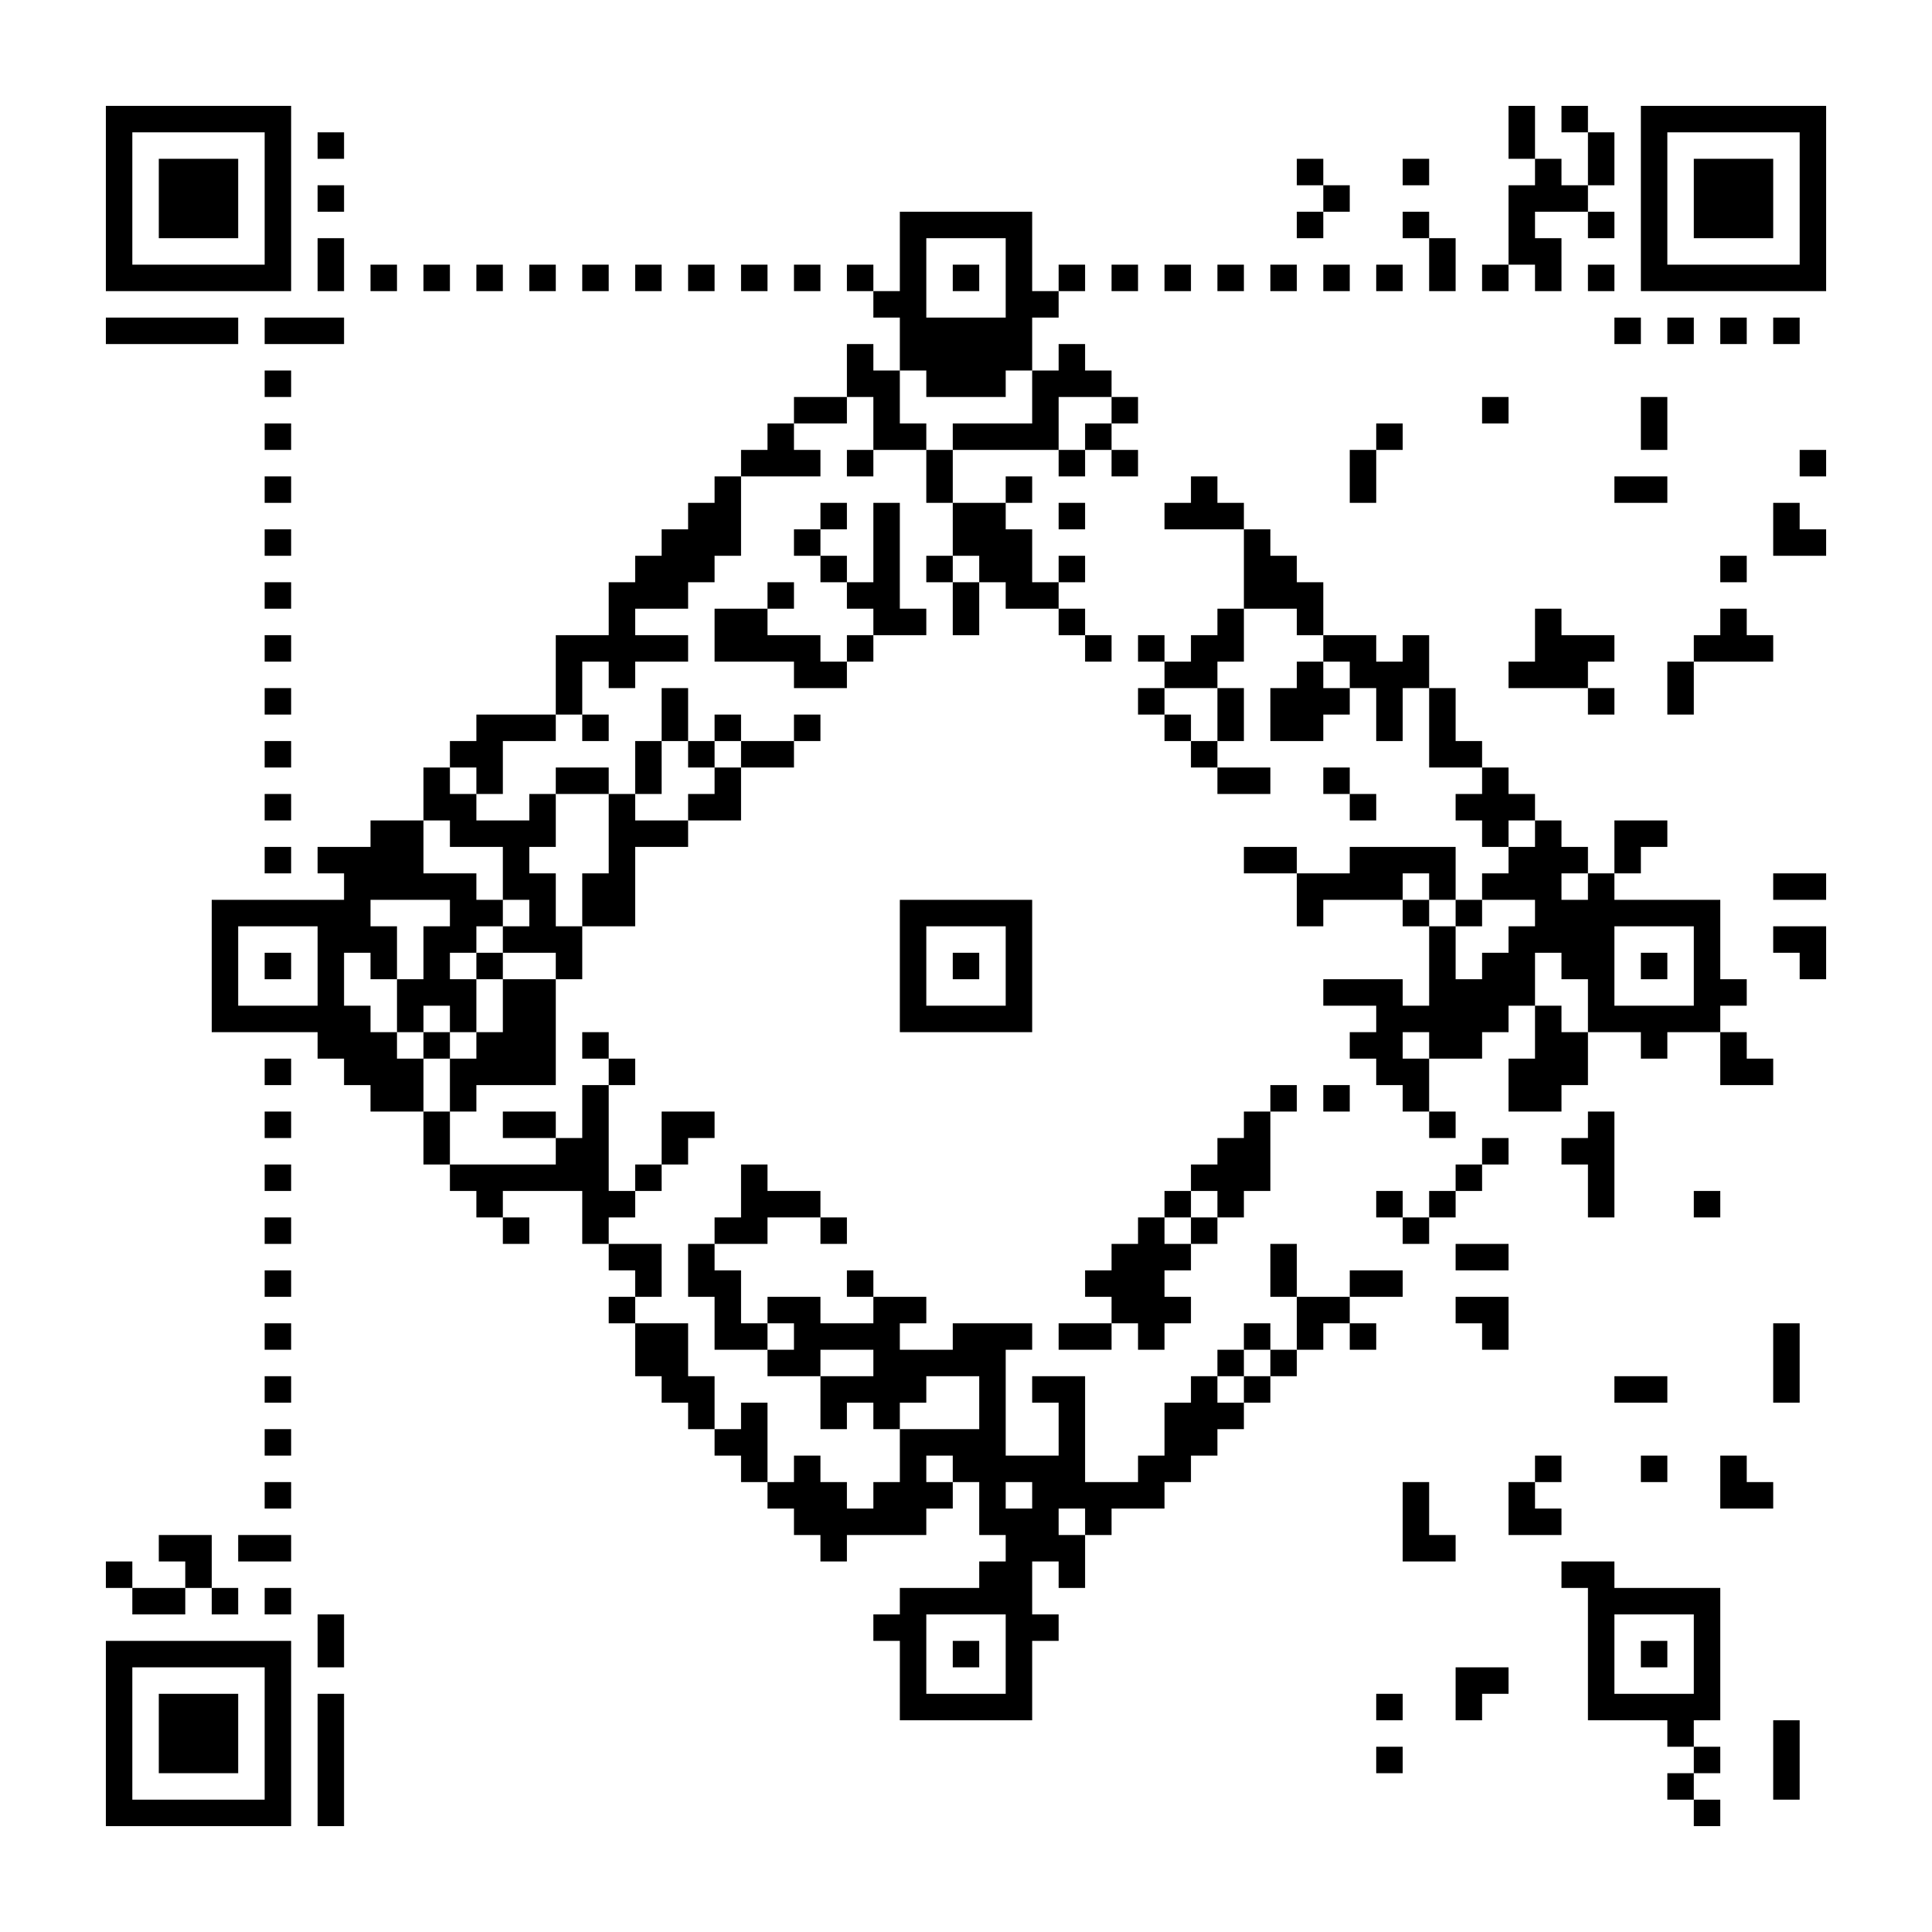
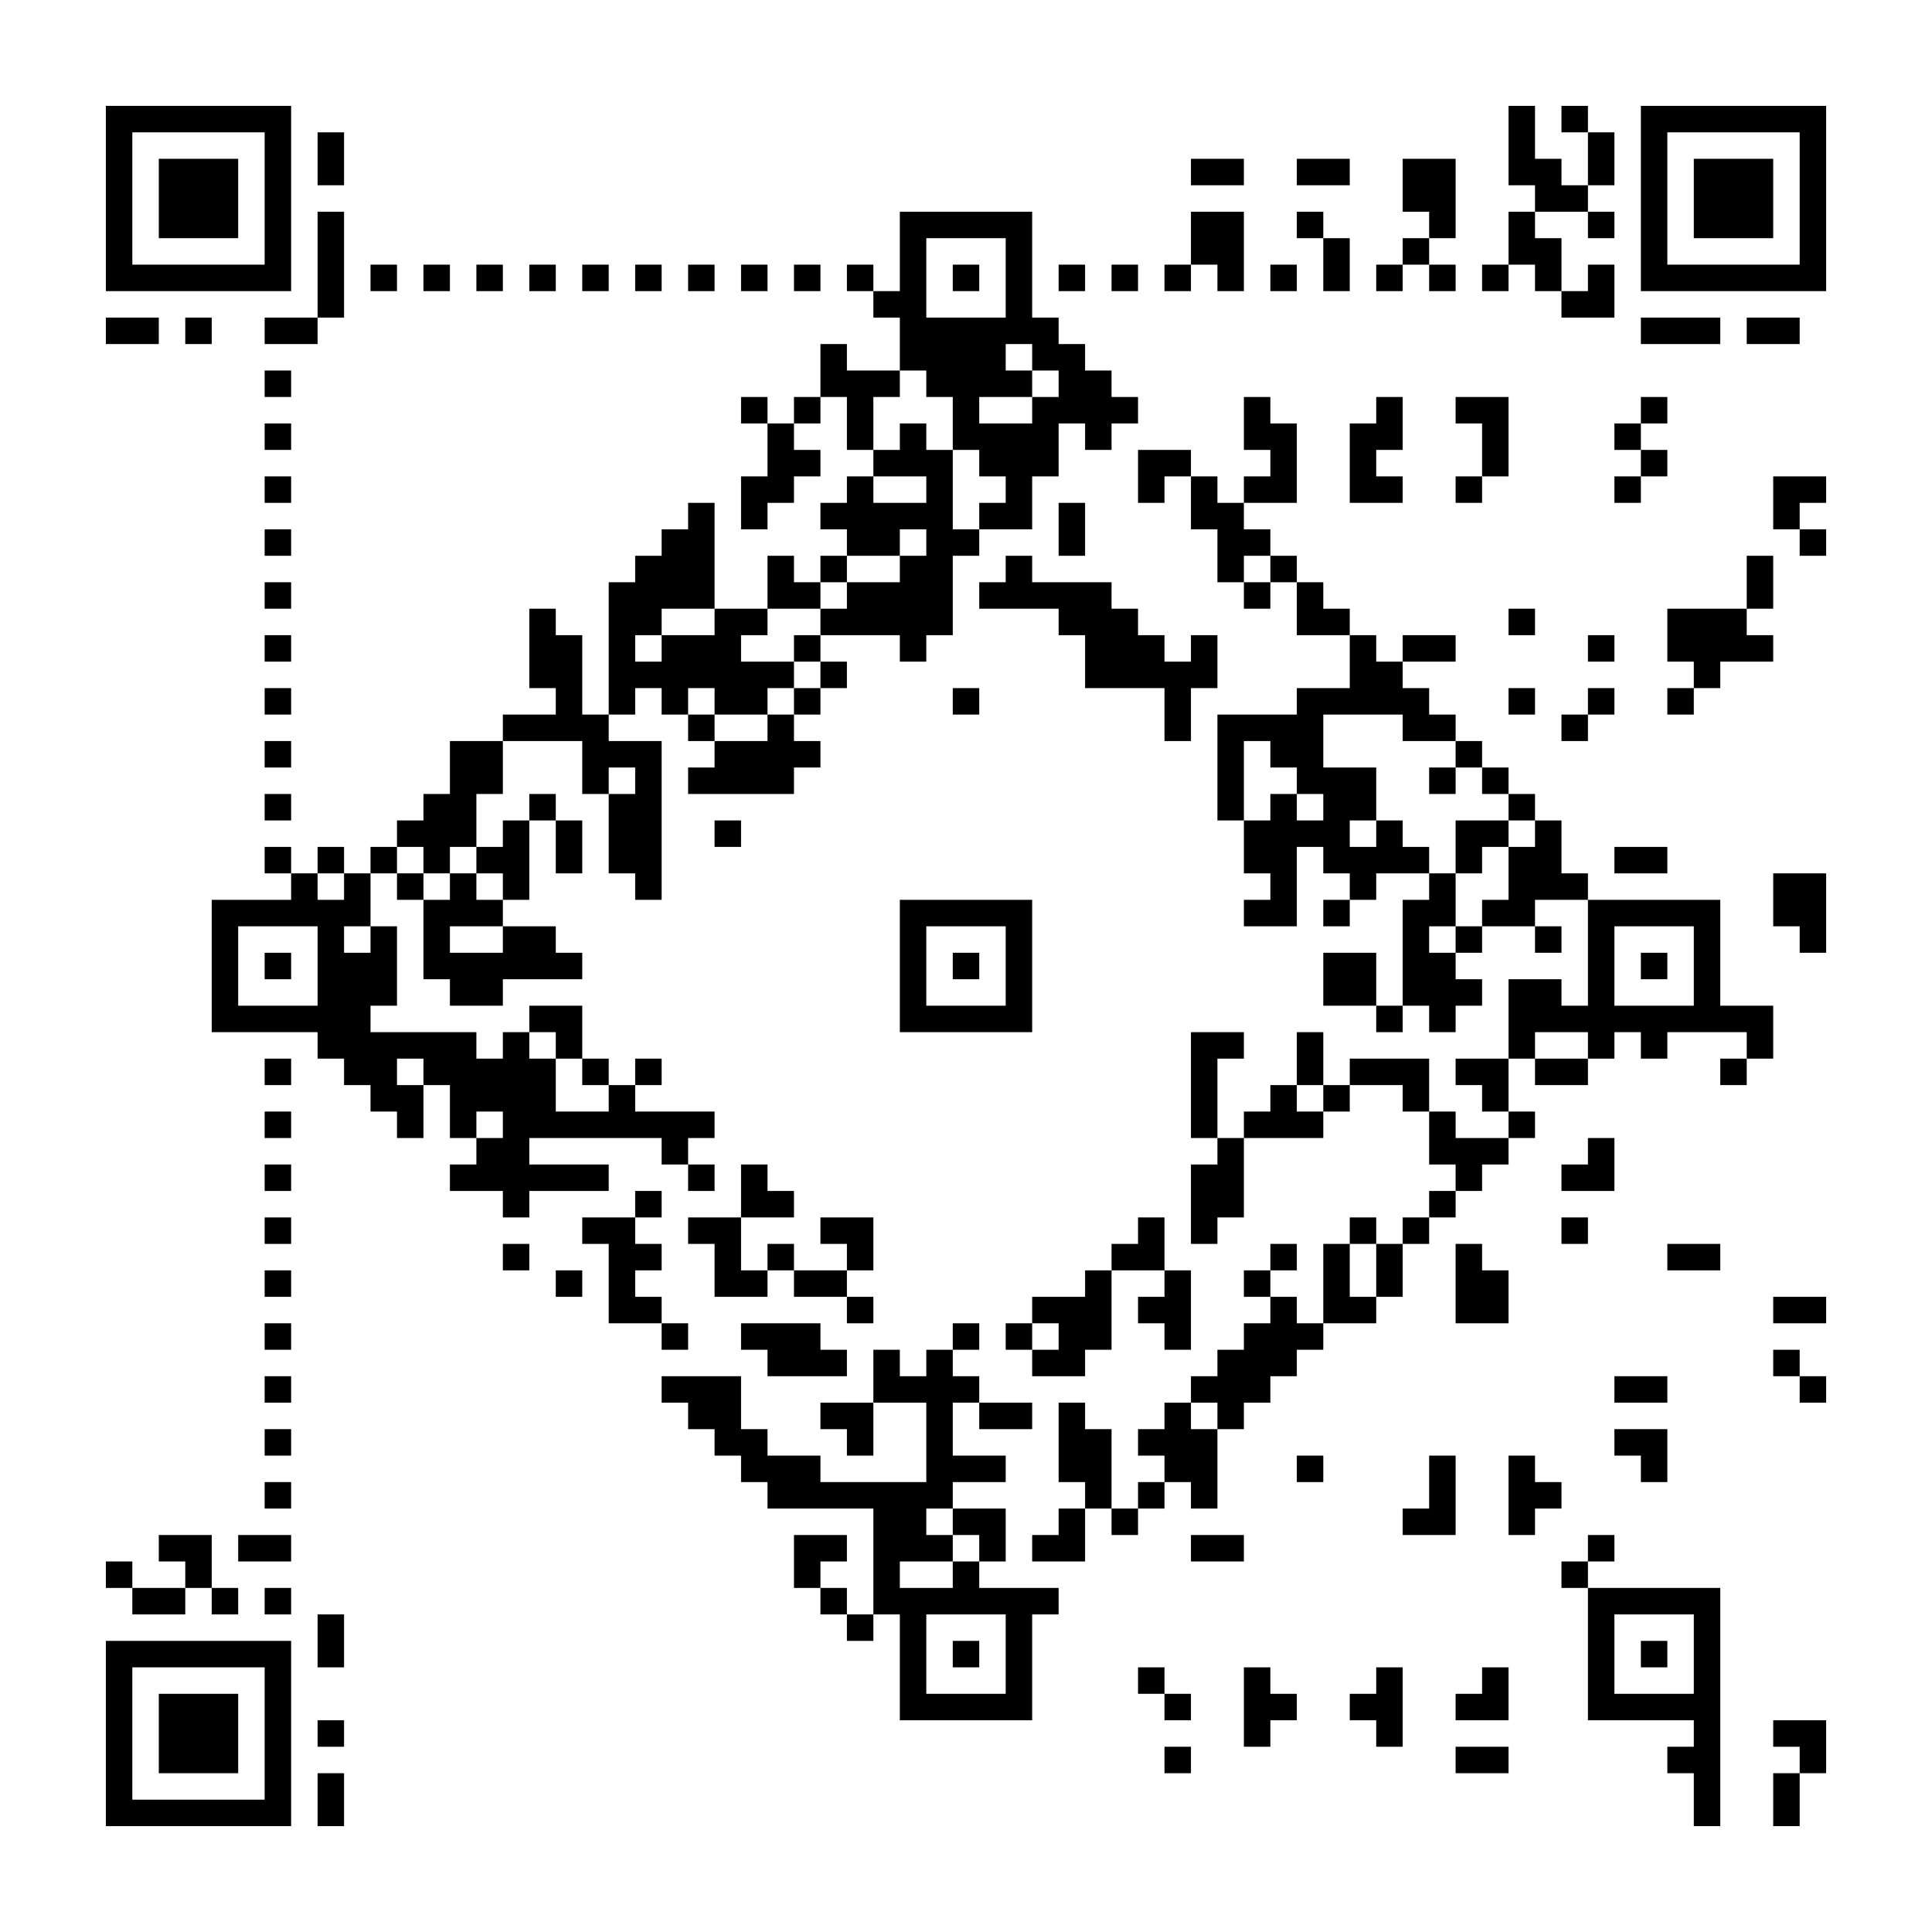
<svg xmlns="http://www.w3.org/2000/svg" viewBox="0 0 73 73" role="img">
  <rect width="73" height="73" fill="#ffffff" />
  <g fill="#000000">
-     <path d="M57 4H58V5H57V4ZM59 4H60V5H59V4ZM12 5H13V6H12V5ZM57 5H58V6H57V5ZM60 5H61V6H60V5ZM49 6H50V7H49V6ZM53 6H54V7H53V6ZM58 6H59V7H58V6ZM60 6H61V7H60V6ZM12 7H13V8H12V7ZM50 7H51V8H50V7ZM57 7H58V8H57V7ZM58 7H59V8H58V7ZM59 7H60V8H59V7ZM34 8H35V9H34V8ZM35 8H36V9H35V8ZM36 8H37V9H36V8ZM37 8H38V9H37V8ZM38 8H39V9H38V8ZM49 8H50V9H49V8ZM53 8H54V9H53V8ZM57 8H58V9H57V8ZM60 8H61V9H60V8ZM12 9H13V10H12V9ZM34 9H35V10H34V9ZM38 9H39V10H38V9ZM54 9H55V10H54V9ZM57 9H58V10H57V9ZM58 9H59V10H58V9ZM12 10H13V11H12V10ZM14 10H15V11H14V10ZM16 10H17V11H16V10ZM18 10H19V11H18V10ZM20 10H21V11H20V10ZM22 10H23V11H22V10ZM24 10H25V11H24V10ZM26 10H27V11H26V10ZM28 10H29V11H28V10ZM30 10H31V11H30V10ZM32 10H33V11H32V10ZM34 10H35V11H34V10ZM36 10H37V11H36V10ZM38 10H39V11H38V10ZM40 10H41V11H40V10ZM42 10H43V11H42V10ZM44 10H45V11H44V10ZM46 10H47V11H46V10ZM48 10H49V11H48V10ZM50 10H51V11H50V10ZM52 10H53V11H52V10ZM54 10H55V11H54V10ZM56 10H57V11H56V10ZM58 10H59V11H58V10ZM60 10H61V11H60V10ZM33 11H34V12H33V11ZM34 11H35V12H34V11ZM38 11H39V12H38V11ZM39 11H40V12H39V11ZM4 12H5V13H4V12ZM5 12H6V13H5V12ZM6 12H7V13H6V12ZM7 12H8V13H7V12ZM8 12H9V13H8V12ZM10 12H11V13H10V12ZM11 12H12V13H11V12ZM12 12H13V13H12V12ZM34 12H35V13H34V12ZM35 12H36V13H35V12ZM36 12H37V13H36V12ZM37 12H38V13H37V12ZM38 12H39V13H38V12ZM61 12H62V13H61V12ZM63 12H64V13H63V12ZM65 12H66V13H65V12ZM67 12H68V13H67V12ZM32 13H33V14H32V13ZM34 13H35V14H34V13ZM35 13H36V14H35V13ZM36 13H37V14H36V13ZM37 13H38V14H37V13ZM38 13H39V14H38V13ZM40 13H41V14H40V13ZM10 14H11V15H10V14ZM32 14H33V15H32V14ZM33 14H34V15H33V14ZM35 14H36V15H35V14ZM36 14H37V15H36V14ZM37 14H38V15H37V14ZM39 14H40V15H39V14ZM40 14H41V15H40V14ZM41 14H42V15H41V14ZM30 15H31V16H30V15ZM31 15H32V16H31V15ZM33 15H34V16H33V15ZM39 15H40V16H39V15ZM42 15H43V16H42V15ZM56 15H57V16H56V15ZM62 15H63V16H62V15ZM10 16H11V17H10V16ZM29 16H30V17H29V16ZM33 16H34V17H33V16ZM34 16H35V17H34V16ZM36 16H37V17H36V16ZM37 16H38V17H37V16ZM38 16H39V17H38V16ZM39 16H40V17H39V16ZM41 16H42V17H41V16ZM52 16H53V17H52V16ZM62 16H63V17H62V16ZM28 17H29V18H28V17ZM29 17H30V18H29V17ZM30 17H31V18H30V17ZM32 17H33V18H32V17ZM35 17H36V18H35V17ZM40 17H41V18H40V17ZM42 17H43V18H42V17ZM51 17H52V18H51V17ZM68 17H69V18H68V17ZM10 18H11V19H10V18ZM27 18H28V19H27V18ZM35 18H36V19H35V18ZM38 18H39V19H38V18ZM45 18H46V19H45V18ZM51 18H52V19H51V18ZM61 18H62V19H61V18ZM62 18H63V19H62V18ZM26 19H27V20H26V19ZM27 19H28V20H27V19ZM31 19H32V20H31V19ZM33 19H34V20H33V19ZM36 19H37V20H36V19ZM37 19H38V20H37V19ZM40 19H41V20H40V19ZM44 19H45V20H44V19ZM45 19H46V20H45V19ZM46 19H47V20H46V19ZM67 19H68V20H67V19ZM10 20H11V21H10V20ZM25 20H26V21H25V20ZM26 20H27V21H26V20ZM27 20H28V21H27V20ZM30 20H31V21H30V20ZM33 20H34V21H33V20ZM36 20H37V21H36V20ZM37 20H38V21H37V20ZM38 20H39V21H38V20ZM47 20H48V21H47V20ZM67 20H68V21H67V20ZM68 20H69V21H68V20ZM24 21H25V22H24V21ZM25 21H26V22H25V21ZM26 21H27V22H26V21ZM31 21H32V22H31V21ZM33 21H34V22H33V21ZM35 21H36V22H35V21ZM37 21H38V22H37V21ZM38 21H39V22H38V21ZM40 21H41V22H40V21ZM47 21H48V22H47V21ZM48 21H49V22H48V21ZM65 21H66V22H65V21ZM10 22H11V23H10V22ZM23 22H24V23H23V22ZM24 22H25V23H24V22ZM25 22H26V23H25V22ZM29 22H30V23H29V22ZM32 22H33V23H32V22ZM33 22H34V23H33V22ZM36 22H37V23H36V22ZM38 22H39V23H38V22ZM39 22H40V23H39V22ZM47 22H48V23H47V22ZM48 22H49V23H48V22ZM49 22H50V23H49V22ZM23 23H24V24H23V23ZM27 23H28V24H27V23ZM28 23H29V24H28V23ZM33 23H34V24H33V23ZM34 23H35V24H34V23ZM36 23H37V24H36V23ZM40 23H41V24H40V23ZM46 23H47V24H46V23ZM49 23H50V24H49V23ZM58 23H59V24H58V23ZM65 23H66V24H65V23ZM10 24H11V25H10V24ZM21 24H22V25H21V24ZM22 24H23V25H22V24ZM23 24H24V25H23V24ZM24 24H25V25H24V24ZM25 24H26V25H25V24ZM27 24H28V25H27V24ZM28 24H29V25H28V24ZM29 24H30V25H29V24ZM30 24H31V25H30V24ZM32 24H33V25H32V24ZM41 24H42V25H41V24ZM43 24H44V25H43V24ZM45 24H46V25H45V24ZM46 24H47V25H46V24ZM50 24H51V25H50V24ZM51 24H52V25H51V24ZM53 24H54V25H53V24ZM58 24H59V25H58V24ZM59 24H60V25H59V24ZM60 24H61V25H60V24ZM64 24H65V25H64V24ZM65 24H66V25H65V24ZM66 24H67V25H66V24ZM21 25H22V26H21V25ZM23 25H24V26H23V25ZM30 25H31V26H30V25ZM31 25H32V26H31V25ZM44 25H45V26H44V25ZM45 25H46V26H45V25ZM49 25H50V26H49V25ZM51 25H52V26H51V25ZM52 25H53V26H52V25ZM53 25H54V26H53V25ZM57 25H58V26H57V25ZM58 25H59V26H58V25ZM59 25H60V26H59V25ZM63 25H64V26H63V25ZM10 26H11V27H10V26ZM21 26H22V27H21V26ZM25 26H26V27H25V26ZM43 26H44V27H43V26ZM46 26H47V27H46V26ZM48 26H49V27H48V26ZM49 26H50V27H49V26ZM50 26H51V27H50V26ZM52 26H53V27H52V26ZM54 26H55V27H54V26ZM60 26H61V27H60V26ZM63 26H64V27H63V26ZM18 27H19V28H18V27ZM19 27H20V28H19V27ZM20 27H21V28H20V27ZM22 27H23V28H22V27ZM25 27H26V28H25V27ZM27 27H28V28H27V27ZM30 27H31V28H30V27ZM44 27H45V28H44V27ZM46 27H47V28H46V27ZM48 27H49V28H48V27ZM49 27H50V28H49V27ZM52 27H53V28H52V27ZM54 27H55V28H54V27ZM10 28H11V29H10V28ZM17 28H18V29H17V28ZM18 28H19V29H18V28ZM24 28H25V29H24V28ZM26 28H27V29H26V28ZM28 28H29V29H28V28ZM29 28H30V29H29V28ZM45 28H46V29H45V28ZM54 28H55V29H54V28ZM55 28H56V29H55V28ZM16 29H17V30H16V29ZM18 29H19V30H18V29ZM21 29H22V30H21V29ZM22 29H23V30H22V29ZM24 29H25V30H24V29ZM27 29H28V30H27V29ZM46 29H47V30H46V29ZM47 29H48V30H47V29ZM50 29H51V30H50V29ZM56 29H57V30H56V29ZM10 30H11V31H10V30ZM16 30H17V31H16V30ZM17 30H18V31H17V30ZM20 30H21V31H20V30ZM23 30H24V31H23V30ZM26 30H27V31H26V30ZM27 30H28V31H27V30ZM51 30H52V31H51V30ZM55 30H56V31H55V30ZM56 30H57V31H56V30ZM57 30H58V31H57V30ZM14 31H15V32H14V31ZM15 31H16V32H15V31ZM17 31H18V32H17V31ZM18 31H19V32H18V31ZM19 31H20V32H19V31ZM20 31H21V32H20V31ZM23 31H24V32H23V31ZM24 31H25V32H24V31ZM25 31H26V32H25V31ZM56 31H57V32H56V31ZM58 31H59V32H58V31ZM61 31H62V32H61V31ZM62 31H63V32H62V31ZM10 32H11V33H10V32ZM12 32H13V33H12V32ZM13 32H14V33H13V32ZM14 32H15V33H14V32ZM15 32H16V33H15V32ZM19 32H20V33H19V32ZM23 32H24V33H23V32ZM47 32H48V33H47V32ZM48 32H49V33H48V32ZM51 32H52V33H51V32ZM52 32H53V33H52V32ZM53 32H54V33H53V32ZM54 32H55V33H54V32ZM57 32H58V33H57V32ZM58 32H59V33H58V32ZM59 32H60V33H59V32ZM61 32H62V33H61V32ZM13 33H14V34H13V33ZM14 33H15V34H14V33ZM15 33H16V34H15V33ZM16 33H17V34H16V33ZM17 33H18V34H17V33ZM19 33H20V34H19V33ZM20 33H21V34H20V33ZM22 33H23V34H22V33ZM23 33H24V34H23V33ZM49 33H50V34H49V33ZM50 33H51V34H50V33ZM51 33H52V34H51V33ZM52 33H53V34H52V33ZM54 33H55V34H54V33ZM56 33H57V34H56V33ZM57 33H58V34H57V33ZM58 33H59V34H58V33ZM60 33H61V34H60V33ZM67 33H68V34H67V33ZM68 33H69V34H68V33ZM8 34H9V35H8V34ZM9 34H10V35H9V34ZM10 34H11V35H10V34ZM11 34H12V35H11V34ZM12 34H13V35H12V34ZM13 34H14V35H13V34ZM17 34H18V35H17V34ZM18 34H19V35H18V34ZM20 34H21V35H20V34ZM22 34H23V35H22V34ZM23 34H24V35H23V34ZM34 34H35V35H34V34ZM35 34H36V35H35V34ZM36 34H37V35H36V34ZM37 34H38V35H37V34ZM38 34H39V35H38V34ZM49 34H50V35H49V34ZM53 34H54V35H53V34ZM55 34H56V35H55V34ZM58 34H59V35H58V34ZM59 34H60V35H59V34ZM60 34H61V35H60V34ZM61 34H62V35H61V34ZM62 34H63V35H62V34ZM63 34H64V35H63V34ZM64 34H65V35H64V34ZM8 35H9V36H8V35ZM12 35H13V36H12V35ZM13 35H14V36H13V35ZM14 35H15V36H14V35ZM16 35H17V36H16V35ZM17 35H18V36H17V35ZM19 35H20V36H19V35ZM20 35H21V36H20V35ZM21 35H22V36H21V35ZM34 35H35V36H34V35ZM38 35H39V36H38V35ZM54 35H55V36H54V35ZM57 35H58V36H57V35ZM58 35H59V36H58V35ZM59 35H60V36H59V35ZM60 35H61V36H60V35ZM64 35H65V36H64V35ZM67 35H68V36H67V35ZM68 35H69V36H68V35ZM8 36H9V37H8V36ZM10 36H11V37H10V36ZM12 36H13V37H12V36ZM14 36H15V37H14V36ZM16 36H17V37H16V36ZM18 36H19V37H18V36ZM21 36H22V37H21V36ZM34 36H35V37H34V36ZM36 36H37V37H36V36ZM38 36H39V37H38V36ZM54 36H55V37H54V36ZM56 36H57V37H56V36ZM57 36H58V37H57V36ZM59 36H60V37H59V36ZM60 36H61V37H60V36ZM62 36H63V37H62V36ZM64 36H65V37H64V36ZM68 36H69V37H68V36ZM8 37H9V38H8V37ZM12 37H13V38H12V37ZM15 37H16V38H15V37ZM16 37H17V38H16V37ZM17 37H18V38H17V37ZM19 37H20V38H19V37ZM20 37H21V38H20V37ZM34 37H35V38H34V37ZM38 37H39V38H38V37ZM50 37H51V38H50V37ZM51 37H52V38H51V37ZM52 37H53V38H52V37ZM54 37H55V38H54V37ZM55 37H56V38H55V37ZM56 37H57V38H56V37ZM57 37H58V38H57V37ZM60 37H61V38H60V37ZM64 37H65V38H64V37ZM65 37H66V38H65V37ZM8 38H9V39H8V38ZM9 38H10V39H9V38ZM10 38H11V39H10V38ZM11 38H12V39H11V38ZM12 38H13V39H12V38ZM13 38H14V39H13V38ZM15 38H16V39H15V38ZM17 38H18V39H17V38ZM19 38H20V39H19V38ZM20 38H21V39H20V38ZM34 38H35V39H34V38ZM35 38H36V39H35V38ZM36 38H37V39H36V38ZM37 38H38V39H37V38ZM38 38H39V39H38V38ZM52 38H53V39H52V38ZM53 38H54V39H53V38ZM54 38H55V39H54V38ZM55 38H56V39H55V38ZM56 38H57V39H56V38ZM58 38H59V39H58V38ZM60 38H61V39H60V38ZM61 38H62V39H61V38ZM62 38H63V39H62V38ZM63 38H64V39H63V38ZM64 38H65V39H64V38ZM12 39H13V40H12V39ZM13 39H14V40H13V39ZM14 39H15V40H14V39ZM16 39H17V40H16V39ZM18 39H19V40H18V39ZM19 39H20V40H19V39ZM20 39H21V40H20V39ZM22 39H23V40H22V39ZM51 39H52V40H51V39ZM52 39H53V40H52V39ZM54 39H55V40H54V39ZM55 39H56V40H55V39ZM58 39H59V40H58V39ZM59 39H60V40H59V39ZM62 39H63V40H62V39ZM65 39H66V40H65V39ZM10 40H11V41H10V40ZM13 40H14V41H13V40ZM14 40H15V41H14V40ZM15 40H16V41H15V40ZM17 40H18V41H17V40ZM18 40H19V41H18V40ZM19 40H20V41H19V40ZM20 40H21V41H20V40ZM23 40H24V41H23V40ZM52 40H53V41H52V40ZM53 40H54V41H53V40ZM57 40H58V41H57V40ZM58 40H59V41H58V40ZM59 40H60V41H59V40ZM65 40H66V41H65V40ZM66 40H67V41H66V40ZM14 41H15V42H14V41ZM15 41H16V42H15V41ZM17 41H18V42H17V41ZM22 41H23V42H22V41ZM48 41H49V42H48V41ZM50 41H51V42H50V41ZM53 41H54V42H53V41ZM57 41H58V42H57V41ZM58 41H59V42H58V41ZM10 42H11V43H10V42ZM16 42H17V43H16V42ZM19 42H20V43H19V42ZM20 42H21V43H20V42ZM22 42H23V43H22V42ZM25 42H26V43H25V42ZM26 42H27V43H26V42ZM47 42H48V43H47V42ZM54 42H55V43H54V42ZM60 42H61V43H60V42ZM16 43H17V44H16V43ZM21 43H22V44H21V43ZM22 43H23V44H22V43ZM25 43H26V44H25V43ZM46 43H47V44H46V43ZM47 43H48V44H47V43ZM56 43H57V44H56V43ZM59 43H60V44H59V43ZM60 43H61V44H60V43ZM10 44H11V45H10V44ZM17 44H18V45H17V44ZM18 44H19V45H18V44ZM19 44H20V45H19V44ZM20 44H21V45H20V44ZM21 44H22V45H21V44ZM22 44H23V45H22V44ZM24 44H25V45H24V44ZM28 44H29V45H28V44ZM45 44H46V45H45V44ZM46 44H47V45H46V44ZM47 44H48V45H47V44ZM55 44H56V45H55V44ZM60 44H61V45H60V44ZM18 45H19V46H18V45ZM22 45H23V46H22V45ZM23 45H24V46H23V45ZM28 45H29V46H28V45ZM29 45H30V46H29V45ZM30 45H31V46H30V45ZM44 45H45V46H44V45ZM46 45H47V46H46V45ZM52 45H53V46H52V45ZM54 45H55V46H54V45ZM60 45H61V46H60V45ZM64 45H65V46H64V45ZM10 46H11V47H10V46ZM19 46H20V47H19V46ZM22 46H23V47H22V46ZM27 46H28V47H27V46ZM28 46H29V47H28V46ZM31 46H32V47H31V46ZM43 46H44V47H43V46ZM45 46H46V47H45V46ZM53 46H54V47H53V46ZM23 47H24V48H23V47ZM24 47H25V48H24V47ZM26 47H27V48H26V47ZM42 47H43V48H42V47ZM43 47H44V48H43V47ZM44 47H45V48H44V47ZM48 47H49V48H48V47ZM55 47H56V48H55V47ZM56 47H57V48H56V47ZM10 48H11V49H10V48ZM24 48H25V49H24V48ZM26 48H27V49H26V48ZM27 48H28V49H27V48ZM32 48H33V49H32V48ZM41 48H42V49H41V48ZM42 48H43V49H42V48ZM43 48H44V49H43V48ZM48 48H49V49H48V48ZM51 48H52V49H51V48ZM52 48H53V49H52V48ZM23 49H24V50H23V49ZM27 49H28V50H27V49ZM29 49H30V50H29V49ZM30 49H31V50H30V49ZM33 49H34V50H33V49ZM34 49H35V50H34V49ZM42 49H43V50H42V49ZM43 49H44V50H43V49ZM44 49H45V50H44V49ZM49 49H50V50H49V49ZM50 49H51V50H50V49ZM55 49H56V50H55V49ZM56 49H57V50H56V49ZM10 50H11V51H10V50ZM24 50H25V51H24V50ZM25 50H26V51H25V50ZM27 50H28V51H27V50ZM28 50H29V51H28V50ZM30 50H31V51H30V50ZM31 50H32V51H31V50ZM32 50H33V51H32V50ZM33 50H34V51H33V50ZM36 50H37V51H36V50ZM37 50H38V51H37V50ZM38 50H39V51H38V50ZM40 50H41V51H40V50ZM41 50H42V51H41V50ZM43 50H44V51H43V50ZM47 50H48V51H47V50ZM49 50H50V51H49V50ZM51 50H52V51H51V50ZM56 50H57V51H56V50ZM67 50H68V51H67V50ZM24 51H25V52H24V51ZM25 51H26V52H25V51ZM29 51H30V52H29V51ZM30 51H31V52H30V51ZM33 51H34V52H33V51ZM34 51H35V52H34V51ZM35 51H36V52H35V51ZM36 51H37V52H36V51ZM37 51H38V52H37V51ZM46 51H47V52H46V51ZM48 51H49V52H48V51ZM67 51H68V52H67V51ZM10 52H11V53H10V52ZM25 52H26V53H25V52ZM26 52H27V53H26V52ZM31 52H32V53H31V52ZM32 52H33V53H32V52ZM33 52H34V53H33V52ZM34 52H35V53H34V52ZM37 52H38V53H37V52ZM39 52H40V53H39V52ZM40 52H41V53H40V52ZM45 52H46V53H45V52ZM47 52H48V53H47V52ZM61 52H62V53H61V52ZM62 52H63V53H62V52ZM67 52H68V53H67V52ZM26 53H27V54H26V53ZM28 53H29V54H28V53ZM31 53H32V54H31V53ZM33 53H34V54H33V53ZM37 53H38V54H37V53ZM40 53H41V54H40V53ZM44 53H45V54H44V53ZM45 53H46V54H45V53ZM46 53H47V54H46V53ZM10 54H11V55H10V54ZM27 54H28V55H27V54ZM28 54H29V55H28V54ZM34 54H35V55H34V54ZM35 54H36V55H35V54ZM36 54H37V55H36V54ZM37 54H38V55H37V54ZM40 54H41V55H40V54ZM44 54H45V55H44V54ZM45 54H46V55H45V54ZM28 55H29V56H28V55ZM30 55H31V56H30V55ZM34 55H35V56H34V55ZM36 55H37V56H36V55ZM37 55H38V56H37V55ZM38 55H39V56H38V55ZM39 55H40V56H39V55ZM40 55H41V56H40V55ZM43 55H44V56H43V55ZM44 55H45V56H44V55ZM58 55H59V56H58V55ZM62 55H63V56H62V55ZM65 55H66V56H65V55ZM10 56H11V57H10V56ZM29 56H30V57H29V56ZM30 56H31V57H30V56ZM31 56H32V57H31V56ZM33 56H34V57H33V56ZM34 56H35V57H34V56ZM35 56H36V57H35V56ZM37 56H38V57H37V56ZM39 56H40V57H39V56ZM40 56H41V57H40V56ZM41 56H42V57H41V56ZM42 56H43V57H42V56ZM43 56H44V57H43V56ZM53 56H54V57H53V56ZM57 56H58V57H57V56ZM65 56H66V57H65V56ZM66 56H67V57H66V56ZM30 57H31V58H30V57ZM31 57H32V58H31V57ZM32 57H33V58H32V57ZM33 57H34V58H33V57ZM34 57H35V58H34V57ZM37 57H38V58H37V57ZM38 57H39V58H38V57ZM39 57H40V58H39V57ZM41 57H42V58H41V57ZM53 57H54V58H53V57ZM57 57H58V58H57V57ZM58 57H59V58H58V57ZM6 58H7V59H6V58ZM7 58H8V59H7V58ZM9 58H10V59H9V58ZM10 58H11V59H10V58ZM31 58H32V59H31V58ZM38 58H39V59H38V58ZM39 58H40V59H39V58ZM40 58H41V59H40V58ZM53 58H54V59H53V58ZM54 58H55V59H54V58ZM4 59H5V60H4V59ZM7 59H8V60H7V59ZM37 59H38V60H37V59ZM38 59H39V60H38V59ZM40 59H41V60H40V59ZM59 59H60V60H59V59ZM60 59H61V60H60V59ZM5 60H6V61H5V60ZM6 60H7V61H6V60ZM8 60H9V61H8V60ZM10 60H11V61H10V60ZM34 60H35V61H34V60ZM35 60H36V61H35V60ZM36 60H37V61H36V60ZM37 60H38V61H37V60ZM38 60H39V61H38V60ZM60 60H61V61H60V60ZM61 60H62V61H61V60ZM62 60H63V61H62V60ZM63 60H64V61H63V60ZM64 60H65V61H64V60ZM12 61H13V62H12V61ZM33 61H34V62H33V61ZM34 61H35V62H34V61ZM38 61H39V62H38V61ZM39 61H40V62H39V61ZM60 61H61V62H60V61ZM64 61H65V62H64V61ZM12 62H13V63H12V62ZM34 62H35V63H34V62ZM36 62H37V63H36V62ZM38 62H39V63H38V62ZM60 62H61V63H60V62ZM62 62H63V63H62V62ZM64 62H65V63H64V62ZM34 63H35V64H34V63ZM38 63H39V64H38V63ZM55 63H56V64H55V63ZM56 63H57V64H56V63ZM60 63H61V64H60V63ZM64 63H65V64H64V63ZM12 64H13V65H12V64ZM34 64H35V65H34V64ZM35 64H36V65H35V64ZM36 64H37V65H36V64ZM37 64H38V65H37V64ZM38 64H39V65H38V64ZM52 64H53V65H52V64ZM55 64H56V65H55V64ZM60 64H61V65H60V64ZM61 64H62V65H61V64ZM62 64H63V65H62V64ZM63 64H64V65H63V64ZM64 64H65V65H64V64ZM12 65H13V66H12V65ZM63 65H64V66H63V65ZM67 65H68V66H67V65ZM12 66H13V67H12V66ZM52 66H53V67H52V66ZM64 66H65V67H64V66ZM67 66H68V67H67V66ZM12 67H13V68H12V67ZM63 67H64V68H63V67ZM67 67H68V68H67V67ZM12 68H13V69H12V68ZM64 68H65V69H64V68Z" />
+     <path d="M57 4H58V5H57V4ZM59 4H60V5H59V4ZM12 5H13V6H12V5ZM57 5H58V6H57V5ZM60 5H61V6H60V5ZM12 6H13V7H12V6ZM45 6H46V7H45V6ZM46 6H47V7H46V6ZM49 6H50V7H49V6ZM50 6H51V7H50V6ZM53 6H54V7H53V6ZM54 6H55V7H54V6ZM57 6H58V7H57V6ZM58 6H59V7H58V6ZM60 6H61V7H60V6ZM53 7H54V8H53V7ZM54 7H55V8H54V7ZM58 7H59V8H58V7ZM59 7H60V8H59V7ZM12 8H13V9H12V8ZM34 8H35V9H34V8ZM35 8H36V9H35V8ZM36 8H37V9H36V8ZM37 8H38V9H37V8ZM38 8H39V9H38V8ZM45 8H46V9H45V8ZM46 8H47V9H46V8ZM49 8H50V9H49V8ZM54 8H55V9H54V8ZM57 8H58V9H57V8ZM60 8H61V9H60V8ZM12 9H13V10H12V9ZM34 9H35V10H34V9ZM38 9H39V10H38V9ZM45 9H46V10H45V9ZM46 9H47V10H46V9ZM50 9H51V10H50V9ZM53 9H54V10H53V9ZM57 9H58V10H57V9ZM58 9H59V10H58V9ZM12 10H13V11H12V10ZM14 10H15V11H14V10ZM16 10H17V11H16V10ZM18 10H19V11H18V10ZM20 10H21V11H20V10ZM22 10H23V11H22V10ZM24 10H25V11H24V10ZM26 10H27V11H26V10ZM28 10H29V11H28V10ZM30 10H31V11H30V10ZM32 10H33V11H32V10ZM34 10H35V11H34V10ZM36 10H37V11H36V10ZM38 10H39V11H38V10ZM40 10H41V11H40V10ZM42 10H43V11H42V10ZM44 10H45V11H44V10ZM46 10H47V11H46V10ZM48 10H49V11H48V10ZM50 10H51V11H50V10ZM52 10H53V11H52V10ZM54 10H55V11H54V10ZM56 10H57V11H56V10ZM58 10H59V11H58V10ZM60 10H61V11H60V10ZM12 11H13V12H12V11ZM33 11H34V12H33V11ZM34 11H35V12H34V11ZM38 11H39V12H38V11ZM59 11H60V12H59V11ZM60 11H61V12H60V11ZM4 12H5V13H4V12ZM5 12H6V13H5V12ZM7 12H8V13H7V12ZM10 12H11V13H10V12ZM11 12H12V13H11V12ZM34 12H35V13H34V12ZM35 12H36V13H35V12ZM36 12H37V13H36V12ZM37 12H38V13H37V12ZM38 12H39V13H38V12ZM39 12H40V13H39V12ZM62 12H63V13H62V12ZM63 12H64V13H63V12ZM64 12H65V13H64V12ZM66 12H67V13H66V12ZM67 12H68V13H67V12ZM31 13H32V14H31V13ZM34 13H35V14H34V13ZM35 13H36V14H35V13ZM36 13H37V14H36V13ZM37 13H38V14H37V13ZM39 13H40V14H39V13ZM40 13H41V14H40V13ZM10 14H11V15H10V14ZM31 14H32V15H31V14ZM32 14H33V15H32V14ZM33 14H34V15H33V14ZM35 14H36V15H35V14ZM36 14H37V15H36V14ZM37 14H38V15H37V14ZM38 14H39V15H38V14ZM40 14H41V15H40V14ZM41 14H42V15H41V14ZM28 15H29V16H28V15ZM30 15H31V16H30V15ZM32 15H33V16H32V15ZM36 15H37V16H36V15ZM39 15H40V16H39V15ZM40 15H41V16H40V15ZM41 15H42V16H41V15ZM42 15H43V16H42V15ZM47 15H48V16H47V15ZM52 15H53V16H52V15ZM55 15H56V16H55V15ZM56 15H57V16H56V15ZM62 15H63V16H62V15ZM10 16H11V17H10V16ZM29 16H30V17H29V16ZM32 16H33V17H32V16ZM34 16H35V17H34V16ZM36 16H37V17H36V16ZM37 16H38V17H37V16ZM38 16H39V17H38V16ZM39 16H40V17H39V16ZM41 16H42V17H41V16ZM47 16H48V17H47V16ZM48 16H49V17H48V16ZM51 16H52V17H51V16ZM52 16H53V17H52V16ZM56 16H57V17H56V16ZM61 16H62V17H61V16ZM29 17H30V18H29V17ZM30 17H31V18H30V17ZM33 17H34V18H33V17ZM34 17H35V18H34V17ZM35 17H36V18H35V17ZM37 17H38V18H37V17ZM38 17H39V18H38V17ZM39 17H40V18H39V17ZM43 17H44V18H43V17ZM44 17H45V18H44V17ZM48 17H49V18H48V17ZM51 17H52V18H51V17ZM56 17H57V18H56V17ZM62 17H63V18H62V17ZM10 18H11V19H10V18ZM28 18H29V19H28V18ZM29 18H30V19H29V18ZM32 18H33V19H32V18ZM35 18H36V19H35V18ZM38 18H39V19H38V18ZM43 18H44V19H43V18ZM45 18H46V19H45V18ZM47 18H48V19H47V18ZM48 18H49V19H48V18ZM51 18H52V19H51V18ZM52 18H53V19H52V18ZM55 18H56V19H55V18ZM61 18H62V19H61V18ZM67 18H68V19H67V18ZM68 18H69V19H68V18ZM26 19H27V20H26V19ZM28 19H29V20H28V19ZM31 19H32V20H31V19ZM32 19H33V20H32V19ZM33 19H34V20H33V19ZM34 19H35V20H34V19ZM35 19H36V20H35V19ZM37 19H38V20H37V19ZM38 19H39V20H38V19ZM40 19H41V20H40V19ZM45 19H46V20H45V19ZM46 19H47V20H46V19ZM67 19H68V20H67V19ZM10 20H11V21H10V20ZM25 20H26V21H25V20ZM26 20H27V21H26V20ZM32 20H33V21H32V20ZM33 20H34V21H33V20ZM35 20H36V21H35V20ZM36 20H37V21H36V20ZM40 20H41V21H40V20ZM46 20H47V21H46V20ZM47 20H48V21H47V20ZM68 20H69V21H68V20ZM24 21H25V22H24V21ZM25 21H26V22H25V21ZM26 21H27V22H26V21ZM29 21H30V22H29V21ZM31 21H32V22H31V21ZM34 21H35V22H34V21ZM35 21H36V22H35V21ZM38 21H39V22H38V21ZM46 21H47V22H46V21ZM48 21H49V22H48V21ZM66 21H67V22H66V21ZM10 22H11V23H10V22ZM23 22H24V23H23V22ZM24 22H25V23H24V22ZM25 22H26V23H25V22ZM26 22H27V23H26V22ZM29 22H30V23H29V22ZM30 22H31V23H30V22ZM32 22H33V23H32V22ZM33 22H34V23H33V22ZM34 22H35V23H34V22ZM35 22H36V23H35V22ZM37 22H38V23H37V22ZM38 22H39V23H38V22ZM39 22H40V23H39V22ZM40 22H41V23H40V22ZM41 22H42V23H41V22ZM47 22H48V23H47V22ZM49 22H50V23H49V22ZM66 22H67V23H66V22ZM20 23H21V24H20V23ZM23 23H24V24H23V23ZM24 23H25V24H24V23ZM27 23H28V24H27V23ZM28 23H29V24H28V23ZM31 23H32V24H31V23ZM32 23H33V24H32V23ZM33 23H34V24H33V23ZM34 23H35V24H34V23ZM35 23H36V24H35V23ZM40 23H41V24H40V23ZM41 23H42V24H41V23ZM42 23H43V24H42V23ZM49 23H50V24H49V23ZM50 23H51V24H50V23ZM57 23H58V24H57V23ZM63 23H64V24H63V23ZM64 23H65V24H64V23ZM65 23H66V24H65V23ZM10 24H11V25H10V24ZM20 24H21V25H20V24ZM21 24H22V25H21V24ZM23 24H24V25H23V24ZM25 24H26V25H25V24ZM26 24H27V25H26V24ZM27 24H28V25H27V24ZM30 24H31V25H30V24ZM34 24H35V25H34V24ZM41 24H42V25H41V24ZM42 24H43V25H42V24ZM43 24H44V25H43V24ZM45 24H46V25H45V24ZM51 24H52V25H51V24ZM53 24H54V25H53V24ZM54 24H55V25H54V24ZM60 24H61V25H60V24ZM63 24H64V25H63V24ZM64 24H65V25H64V24ZM65 24H66V25H65V24ZM66 24H67V25H66V24ZM20 25H21V26H20V25ZM21 25H22V26H21V25ZM23 25H24V26H23V25ZM24 25H25V26H24V25ZM25 25H26V26H25V25ZM26 25H27V26H26V25ZM27 25H28V26H27V25ZM28 25H29V26H28V25ZM29 25H30V26H29V25ZM31 25H32V26H31V25ZM41 25H42V26H41V25ZM42 25H43V26H42V25ZM43 25H44V26H43V25ZM44 25H45V26H44V25ZM45 25H46V26H45V25ZM51 25H52V26H51V25ZM52 25H53V26H52V25ZM64 25H65V26H64V25ZM10 26H11V27H10V26ZM21 26H22V27H21V26ZM23 26H24V27H23V26ZM25 26H26V27H25V26ZM27 26H28V27H27V26ZM28 26H29V27H28V26ZM30 26H31V27H30V26ZM36 26H37V27H36V26ZM44 26H45V27H44V26ZM49 26H50V27H49V26ZM50 26H51V27H50V26ZM51 26H52V27H51V26ZM52 26H53V27H52V26ZM53 26H54V27H53V26ZM57 26H58V27H57V26ZM60 26H61V27H60V26ZM63 26H64V27H63V26ZM19 27H20V28H19V27ZM20 27H21V28H20V27ZM21 27H22V28H21V27ZM22 27H23V28H22V27ZM26 27H27V28H26V27ZM29 27H30V28H29V27ZM44 27H45V28H44V27ZM46 27H47V28H46V27ZM47 27H48V28H47V27ZM48 27H49V28H48V27ZM49 27H50V28H49V27ZM53 27H54V28H53V27ZM54 27H55V28H54V27ZM59 27H60V28H59V27ZM10 28H11V29H10V28ZM17 28H18V29H17V28ZM18 28H19V29H18V28ZM22 28H23V29H22V28ZM23 28H24V29H23V28ZM24 28H25V29H24V28ZM27 28H28V29H27V28ZM28 28H29V29H28V28ZM29 28H30V29H29V28ZM30 28H31V29H30V28ZM46 28H47V29H46V28ZM48 28H49V29H48V28ZM49 28H50V29H49V28ZM55 28H56V29H55V28ZM17 29H18V30H17V29ZM18 29H19V30H18V29ZM22 29H23V30H22V29ZM24 29H25V30H24V29ZM26 29H27V30H26V29ZM27 29H28V30H27V29ZM28 29H29V30H28V29ZM29 29H30V30H29V29ZM46 29H47V30H46V29ZM49 29H50V30H49V29ZM50 29H51V30H50V29ZM51 29H52V30H51V29ZM54 29H55V30H54V29ZM56 29H57V30H56V29ZM10 30H11V31H10V30ZM16 30H17V31H16V30ZM17 30H18V31H17V30ZM20 30H21V31H20V30ZM23 30H24V31H23V30ZM24 30H25V31H24V30ZM46 30H47V31H46V30ZM48 30H49V31H48V30ZM50 30H51V31H50V30ZM51 30H52V31H51V30ZM57 30H58V31H57V30ZM15 31H16V32H15V31ZM16 31H17V32H16V31ZM17 31H18V32H17V31ZM19 31H20V32H19V31ZM21 31H22V32H21V31ZM23 31H24V32H23V31ZM24 31H25V32H24V31ZM27 31H28V32H27V31ZM47 31H48V32H47V31ZM48 31H49V32H48V31ZM49 31H50V32H49V31ZM50 31H51V32H50V31ZM52 31H53V32H52V31ZM55 31H56V32H55V31ZM56 31H57V32H56V31ZM58 31H59V32H58V31ZM10 32H11V33H10V32ZM12 32H13V33H12V32ZM14 32H15V33H14V32ZM16 32H17V33H16V32ZM18 32H19V33H18V32ZM19 32H20V33H19V32ZM21 32H22V33H21V32ZM23 32H24V33H23V32ZM24 32H25V33H24V32ZM47 32H48V33H47V32ZM48 32H49V33H48V32ZM50 32H51V33H50V32ZM51 32H52V33H51V32ZM52 32H53V33H52V32ZM53 32H54V33H53V32ZM55 32H56V33H55V32ZM57 32H58V33H57V32ZM58 32H59V33H58V32ZM61 32H62V33H61V32ZM62 32H63V33H62V32ZM11 33H12V34H11V33ZM13 33H14V34H13V33ZM15 33H16V34H15V33ZM17 33H18V34H17V33ZM19 33H20V34H19V33ZM24 33H25V34H24V33ZM48 33H49V34H48V33ZM51 33H52V34H51V33ZM54 33H55V34H54V33ZM57 33H58V34H57V33ZM58 33H59V34H58V33ZM59 33H60V34H59V33ZM67 33H68V34H67V33ZM68 33H69V34H68V33ZM8 34H9V35H8V34ZM9 34H10V35H9V34ZM10 34H11V35H10V34ZM11 34H12V35H11V34ZM12 34H13V35H12V34ZM13 34H14V35H13V34ZM16 34H17V35H16V34ZM17 34H18V35H17V34ZM18 34H19V35H18V34ZM34 34H35V35H34V34ZM35 34H36V35H35V34ZM36 34H37V35H36V34ZM37 34H38V35H37V34ZM38 34H39V35H38V34ZM47 34H48V35H47V34ZM48 34H49V35H48V34ZM50 34H51V35H50V34ZM53 34H54V35H53V34ZM54 34H55V35H54V34ZM56 34H57V35H56V34ZM57 34H58V35H57V34ZM60 34H61V35H60V34ZM61 34H62V35H61V34ZM62 34H63V35H62V34ZM63 34H64V35H63V34ZM64 34H65V35H64V34ZM67 34H68V35H67V34ZM68 34H69V35H68V34ZM8 35H9V36H8V35ZM12 35H13V36H12V35ZM14 35H15V36H14V35ZM16 35H17V36H16V35ZM19 35H20V36H19V35ZM20 35H21V36H20V35ZM34 35H35V36H34V35ZM38 35H39V36H38V35ZM53 35H54V36H53V35ZM55 35H56V36H55V35ZM58 35H59V36H58V35ZM60 35H61V36H60V35ZM64 35H65V36H64V35ZM68 35H69V36H68V35ZM8 36H9V37H8V36ZM10 36H11V37H10V36ZM12 36H13V37H12V36ZM13 36H14V37H13V36ZM14 36H15V37H14V36ZM16 36H17V37H16V36ZM17 36H18V37H17V36ZM18 36H19V37H18V36ZM19 36H20V37H19V36ZM20 36H21V37H20V36ZM21 36H22V37H21V36ZM34 36H35V37H34V36ZM36 36H37V37H36V36ZM38 36H39V37H38V36ZM50 36H51V37H50V36ZM51 36H52V37H51V36ZM53 36H54V37H53V36ZM54 36H55V37H54V36ZM60 36H61V37H60V36ZM62 36H63V37H62V36ZM64 36H65V37H64V36ZM8 37H9V38H8V37ZM12 37H13V38H12V37ZM13 37H14V38H13V37ZM14 37H15V38H14V37ZM17 37H18V38H17V37ZM18 37H19V38H18V37ZM34 37H35V38H34V37ZM38 37H39V38H38V37ZM50 37H51V38H50V37ZM51 37H52V38H51V37ZM53 37H54V38H53V37ZM54 37H55V38H54V37ZM55 37H56V38H55V37ZM57 37H58V38H57V37ZM58 37H59V38H58V37ZM60 37H61V38H60V37ZM64 37H65V38H64V37ZM8 38H9V39H8V38ZM9 38H10V39H9V38ZM10 38H11V39H10V38ZM11 38H12V39H11V38ZM12 38H13V39H12V38ZM13 38H14V39H13V38ZM20 38H21V39H20V38ZM21 38H22V39H21V38ZM34 38H35V39H34V38ZM35 38H36V39H35V38ZM36 38H37V39H36V38ZM37 38H38V39H37V38ZM38 38H39V39H38V38ZM52 38H53V39H52V38ZM54 38H55V39H54V38ZM57 38H58V39H57V38ZM58 38H59V39H58V38ZM59 38H60V39H59V38ZM60 38H61V39H60V38ZM61 38H62V39H61V38ZM62 38H63V39H62V38ZM63 38H64V39H63V38ZM64 38H65V39H64V38ZM65 38H66V39H65V38ZM66 38H67V39H66V38ZM12 39H13V40H12V39ZM13 39H14V40H13V39ZM14 39H15V40H14V39ZM15 39H16V40H15V39ZM16 39H17V40H16V39ZM17 39H18V40H17V39ZM19 39H20V40H19V39ZM21 39H22V40H21V39ZM45 39H46V40H45V39ZM46 39H47V40H46V39ZM49 39H50V40H49V39ZM57 39H58V40H57V39ZM60 39H61V40H60V39ZM62 39H63V40H62V39ZM66 39H67V40H66V39ZM10 40H11V41H10V40ZM13 40H14V41H13V40ZM14 40H15V41H14V40ZM16 40H17V41H16V40ZM17 40H18V41H17V40ZM18 40H19V41H18V40ZM19 40H20V41H19V40ZM20 40H21V41H20V40ZM22 40H23V41H22V40ZM24 40H25V41H24V40ZM45 40H46V41H45V40ZM49 40H50V41H49V40ZM51 40H52V41H51V40ZM52 40H53V41H52V40ZM53 40H54V41H53V40ZM55 40H56V41H55V40ZM56 40H57V41H56V40ZM58 40H59V41H58V40ZM59 40H60V41H59V40ZM65 40H66V41H65V40ZM14 41H15V42H14V41ZM15 41H16V42H15V41ZM17 41H18V42H17V41ZM18 41H19V42H18V41ZM19 41H20V42H19V41ZM20 41H21V42H20V41ZM23 41H24V42H23V41ZM45 41H46V42H45V41ZM48 41H49V42H48V41ZM50 41H51V42H50V41ZM53 41H54V42H53V41ZM56 41H57V42H56V41ZM10 42H11V43H10V42ZM15 42H16V43H15V42ZM17 42H18V43H17V42ZM19 42H20V43H19V42ZM20 42H21V43H20V42ZM21 42H22V43H21V42ZM22 42H23V43H22V42ZM23 42H24V43H23V42ZM24 42H25V43H24V42ZM25 42H26V43H25V42ZM26 42H27V43H26V42ZM45 42H46V43H45V42ZM47 42H48V43H47V42ZM48 42H49V43H48V42ZM49 42H50V43H49V42ZM54 42H55V43H54V42ZM57 42H58V43H57V42ZM18 43H19V44H18V43ZM19 43H20V44H19V43ZM25 43H26V44H25V43ZM46 43H47V44H46V43ZM54 43H55V44H54V43ZM55 43H56V44H55V43ZM56 43H57V44H56V43ZM60 43H61V44H60V43ZM10 44H11V45H10V44ZM17 44H18V45H17V44ZM18 44H19V45H18V44ZM19 44H20V45H19V44ZM20 44H21V45H20V44ZM21 44H22V45H21V44ZM22 44H23V45H22V44ZM26 44H27V45H26V44ZM28 44H29V45H28V44ZM45 44H46V45H45V44ZM46 44H47V45H46V44ZM55 44H56V45H55V44ZM59 44H60V45H59V44ZM60 44H61V45H60V44ZM19 45H20V46H19V45ZM24 45H25V46H24V45ZM28 45H29V46H28V45ZM29 45H30V46H29V45ZM45 45H46V46H45V45ZM46 45H47V46H46V45ZM54 45H55V46H54V45ZM10 46H11V47H10V46ZM22 46H23V47H22V46ZM23 46H24V47H23V46ZM26 46H27V47H26V46ZM27 46H28V47H27V46ZM31 46H32V47H31V46ZM32 46H33V47H32V46ZM43 46H44V47H43V46ZM45 46H46V47H45V46ZM51 46H52V47H51V46ZM53 46H54V47H53V46ZM59 46H60V47H59V46ZM19 47H20V48H19V47ZM23 47H24V48H23V47ZM24 47H25V48H24V47ZM27 47H28V48H27V47ZM29 47H30V48H29V47ZM32 47H33V48H32V47ZM42 47H43V48H42V47ZM43 47H44V48H43V47ZM48 47H49V48H48V47ZM50 47H51V48H50V47ZM52 47H53V48H52V47ZM55 47H56V48H55V47ZM63 47H64V48H63V47ZM64 47H65V48H64V47ZM10 48H11V49H10V48ZM21 48H22V49H21V48ZM23 48H24V49H23V48ZM27 48H28V49H27V48ZM28 48H29V49H28V48ZM30 48H31V49H30V48ZM31 48H32V49H31V48ZM41 48H42V49H41V48ZM44 48H45V49H44V48ZM47 48H48V49H47V48ZM50 48H51V49H50V48ZM52 48H53V49H52V48ZM55 48H56V49H55V48ZM56 48H57V49H56V48ZM23 49H24V50H23V49ZM24 49H25V50H24V49ZM32 49H33V50H32V49ZM39 49H40V50H39V49ZM40 49H41V50H40V49ZM41 49H42V50H41V49ZM43 49H44V50H43V49ZM44 49H45V50H44V49ZM48 49H49V50H48V49ZM50 49H51V50H50V49ZM51 49H52V50H51V49ZM55 49H56V50H55V49ZM56 49H57V50H56V49ZM67 49H68V50H67V49ZM68 49H69V50H68V49ZM10 50H11V51H10V50ZM25 50H26V51H25V50ZM28 50H29V51H28V50ZM29 50H30V51H29V50ZM30 50H31V51H30V50ZM36 50H37V51H36V50ZM38 50H39V51H38V50ZM40 50H41V51H40V50ZM41 50H42V51H41V50ZM44 50H45V51H44V50ZM47 50H48V51H47V50ZM48 50H49V51H48V50ZM49 50H50V51H49V50ZM29 51H30V52H29V51ZM30 51H31V52H30V51ZM31 51H32V52H31V51ZM33 51H34V52H33V51ZM35 51H36V52H35V51ZM39 51H40V52H39V51ZM40 51H41V52H40V51ZM46 51H47V52H46V51ZM47 51H48V52H47V51ZM48 51H49V52H48V51ZM67 51H68V52H67V51ZM10 52H11V53H10V52ZM25 52H26V53H25V52ZM26 52H27V53H26V52ZM27 52H28V53H27V52ZM33 52H34V53H33V52ZM34 52H35V53H34V52ZM35 52H36V53H35V52ZM36 52H37V53H36V52ZM45 52H46V53H45V52ZM46 52H47V53H46V52ZM47 52H48V53H47V52ZM61 52H62V53H61V52ZM62 52H63V53H62V52ZM68 52H69V53H68V52ZM26 53H27V54H26V53ZM27 53H28V54H27V53ZM31 53H32V54H31V53ZM32 53H33V54H32V53ZM35 53H36V54H35V53ZM37 53H38V54H37V53ZM38 53H39V54H38V53ZM40 53H41V54H40V53ZM44 53H45V54H44V53ZM46 53H47V54H46V53ZM10 54H11V55H10V54ZM27 54H28V55H27V54ZM28 54H29V55H28V54ZM32 54H33V55H32V54ZM35 54H36V55H35V54ZM40 54H41V55H40V54ZM41 54H42V55H41V54ZM43 54H44V55H43V54ZM44 54H45V55H44V54ZM45 54H46V55H45V54ZM61 54H62V55H61V54ZM62 54H63V55H62V54ZM28 55H29V56H28V55ZM29 55H30V56H29V55ZM30 55H31V56H30V55ZM35 55H36V56H35V55ZM36 55H37V56H36V55ZM37 55H38V56H37V55ZM40 55H41V56H40V55ZM41 55H42V56H41V55ZM44 55H45V56H44V55ZM45 55H46V56H45V55ZM49 55H50V56H49V55ZM54 55H55V56H54V55ZM57 55H58V56H57V55ZM62 55H63V56H62V55ZM10 56H11V57H10V56ZM29 56H30V57H29V56ZM30 56H31V57H30V56ZM31 56H32V57H31V56ZM32 56H33V57H32V56ZM33 56H34V57H33V56ZM34 56H35V57H34V56ZM35 56H36V57H35V56ZM41 56H42V57H41V56ZM43 56H44V57H43V56ZM45 56H46V57H45V56ZM54 56H55V57H54V56ZM57 56H58V57H57V56ZM58 56H59V57H58V56ZM33 57H34V58H33V57ZM34 57H35V58H34V57ZM36 57H37V58H36V57ZM37 57H38V58H37V57ZM40 57H41V58H40V57ZM42 57H43V58H42V57ZM53 57H54V58H53V57ZM54 57H55V58H54V57ZM57 57H58V58H57V57ZM6 58H7V59H6V58ZM7 58H8V59H7V58ZM9 58H10V59H9V58ZM10 58H11V59H10V58ZM30 58H31V59H30V58ZM31 58H32V59H31V58ZM33 58H34V59H33V58ZM34 58H35V59H34V58ZM35 58H36V59H35V58ZM37 58H38V59H37V58ZM39 58H40V59H39V58ZM40 58H41V59H40V58ZM45 58H46V59H45V58ZM46 58H47V59H46V58ZM60 58H61V59H60V58ZM4 59H5V60H4V59ZM7 59H8V60H7V59ZM30 59H31V60H30V59ZM33 59H34V60H33V59ZM36 59H37V60H36V59ZM59 59H60V60H59V59ZM5 60H6V61H5V60ZM6 60H7V61H6V60ZM8 60H9V61H8V60ZM10 60H11V61H10V60ZM31 60H32V61H31V60ZM33 60H34V61H33V60ZM34 60H35V61H34V60ZM35 60H36V61H35V60ZM36 60H37V61H36V60ZM37 60H38V61H37V60ZM38 60H39V61H38V60ZM39 60H40V61H39V60ZM60 60H61V61H60V60ZM61 60H62V61H61V60ZM62 60H63V61H62V60ZM63 60H64V61H63V60ZM64 60H65V61H64V60ZM12 61H13V62H12V61ZM32 61H33V62H32V61ZM34 61H35V62H34V61ZM38 61H39V62H38V61ZM60 61H61V62H60V61ZM64 61H65V62H64V61ZM12 62H13V63H12V62ZM34 62H35V63H34V62ZM36 62H37V63H36V62ZM38 62H39V63H38V62ZM60 62H61V63H60V62ZM62 62H63V63H62V62ZM64 62H65V63H64V62ZM34 63H35V64H34V63ZM38 63H39V64H38V63ZM43 63H44V64H43V63ZM47 63H48V64H47V63ZM52 63H53V64H52V63ZM56 63H57V64H56V63ZM60 63H61V64H60V63ZM64 63H65V64H64V63ZM34 64H35V65H34V64ZM35 64H36V65H35V64ZM36 64H37V65H36V64ZM37 64H38V65H37V64ZM38 64H39V65H38V64ZM44 64H45V65H44V64ZM47 64H48V65H47V64ZM48 64H49V65H48V64ZM51 64H52V65H51V64ZM52 64H53V65H52V64ZM55 64H56V65H55V64ZM56 64H57V65H56V64ZM60 64H61V65H60V64ZM61 64H62V65H61V64ZM62 64H63V65H62V64ZM63 64H64V65H63V64ZM64 64H65V65H64V64ZM12 65H13V66H12V65ZM47 65H48V66H47V65ZM52 65H53V66H52V65ZM64 65H65V66H64V65ZM67 65H68V66H67V65ZM68 65H69V66H68V65ZM44 66H45V67H44V66ZM55 66H56V67H55V66ZM56 66H57V67H56V66ZM63 66H64V67H63V66ZM64 66H65V67H64V66ZM68 66H69V67H68V66ZM12 67H13V68H12V67ZM64 67H65V68H64V67ZM67 67H68V68H67V67ZM12 68H13V69H12V68ZM64 68H65V69H64V68ZM67 68H68V69H67V68Z" />
    <path fill-rule="evenodd" d="M4 4h7v7h-7ZM5 5h5v5h-5ZM62 4h7v7h-7ZM63 5h5v5h-5ZM4 62h7v7h-7ZM5 63h5v5h-5Z" />
    <path d="M6 6h3v3h-3Z" />
    <path d="M64 6h3v3h-3Z" />
    <path d="M6 64h3v3h-3Z" />
  </g>
</svg>
